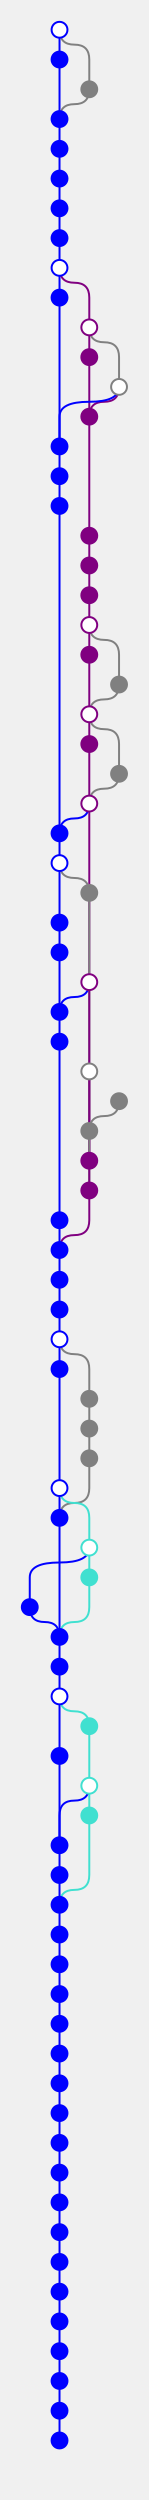
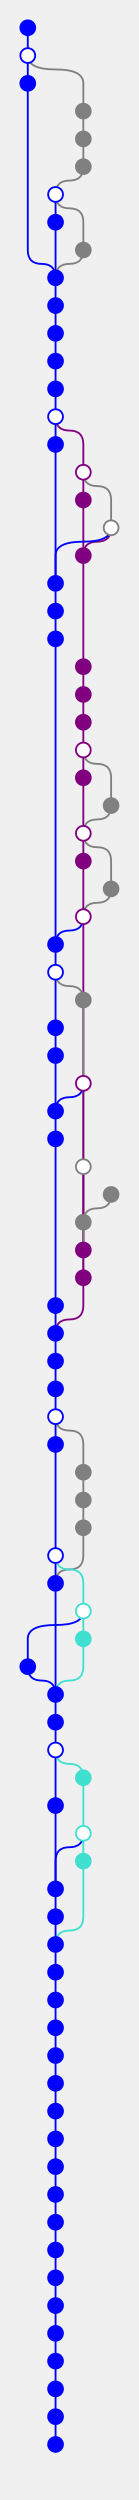
- <svg xmlns="http://www.w3.org/2000/svg" height="1260" viewBox="0 0 75 1260" width="75">
-   <line stroke="blue" stroke-width="1" x1="30" x2="30" y1="15" y2="30" />
-   <path d="M30,15 L30,15 Q30,22.5,37.5,22.5 Q45,22.5,45,30 L45,45" fill="none" stroke="gray" stroke-width="1" />
-   <circle cx="30" cy="15" fill="white" r="4" stroke="blue" stroke-width="1" />
-   <line stroke="blue" stroke-width="1" x1="30" x2="30" y1="30" y2="60" />
-   <circle cx="30" cy="30" fill="blue" r="4" stroke="blue" stroke-width="1" />
-   <path d="M45,45 L45,45 Q45,52.5,37.5,52.5 Q30,52.5,30,60 L30,60" fill="none" stroke="gray" stroke-width="1" />
-   <circle cx="45" cy="45" fill="gray" r="4" stroke="gray" stroke-width="1" />
-   <line stroke="blue" stroke-width="1" x1="30" x2="30" y1="60" y2="75" />
-   <circle cx="30" cy="60" fill="blue" r="4" stroke="blue" stroke-width="1" />
-   <line stroke="blue" stroke-width="1" x1="30" x2="30" y1="75" y2="90" />
-   <circle cx="30" cy="75" fill="blue" r="4" stroke="blue" stroke-width="1" />
-   <line stroke="blue" stroke-width="1" x1="30" x2="30" y1="90" y2="105" />
-   <circle cx="30" cy="90" fill="blue" r="4" stroke="blue" stroke-width="1" />
+ <svg xmlns="http://www.w3.org/2000/svg" height="1350" viewBox="0 0 75 1350" width="75">
+   <line stroke="blue" stroke-width="1" x1="15" x2="15" y1="15" y2="30" />
+   <circle cx="15" cy="15" fill="blue" r="4" stroke="blue" stroke-width="1" />
+   <line stroke="blue" stroke-width="1" x1="15" x2="15" y1="30" y2="45" />
+   <path d="M15,30 L15,30 Q15,37.5,30,37.5 Q45,37.5,45,45 L45,60" fill="none" stroke="gray" stroke-width="1" />
+   <circle cx="15" cy="30" fill="white" r="4" stroke="blue" stroke-width="1" />
+   <path d="M15,45 L15,135 Q15,142.5,22.5,142.5 Q30,142.5,30,150 L30,150" fill="none" stroke="blue" stroke-width="1" />
+   <circle cx="15" cy="45" fill="blue" r="4" stroke="blue" stroke-width="1" />
+   <line stroke="gray" stroke-width="1" x1="45" x2="45" y1="60" y2="75" />
+   <circle cx="45" cy="60" fill="gray" r="4" stroke="gray" stroke-width="1" />
+   <line stroke="gray" stroke-width="1" x1="45" x2="45" y1="75" y2="90" />
+   <circle cx="45" cy="75" fill="gray" r="4" stroke="gray" stroke-width="1" />
+   <path d="M45,90 L45,90 Q45,97.5,37.5,97.5 Q30,97.5,30,105 L30,105" fill="none" stroke="gray" stroke-width="1" />
+   <circle cx="45" cy="90" fill="gray" r="4" stroke="gray" stroke-width="1" />
  <line stroke="blue" stroke-width="1" x1="30" x2="30" y1="105" y2="120" />
-   <circle cx="30" cy="105" fill="blue" r="4" stroke="blue" stroke-width="1" />
-   <line stroke="blue" stroke-width="1" x1="30" x2="30" y1="120" y2="135" />
+   <path d="M30,105 L30,105 Q30,112.5,37.5,112.5 Q45,112.5,45,120 L45,135" fill="none" stroke="gray" stroke-width="1" />
+   <circle cx="30" cy="105" fill="white" r="4" stroke="blue" stroke-width="1" />
+   <line stroke="blue" stroke-width="1" x1="30" x2="30" y1="120" y2="150" />
  <circle cx="30" cy="120" fill="blue" r="4" stroke="blue" stroke-width="1" />
-   <line stroke="blue" stroke-width="1" x1="30" x2="30" y1="135" y2="150" />
-   <path d="M30,135 L30,135 Q30,142.5,37.5,142.5 Q45,142.5,45,150 L45,165" fill="none" stroke="purple" stroke-width="1" />
-   <circle cx="30" cy="135" fill="white" r="4" stroke="blue" stroke-width="1" />
-   <line stroke="blue" stroke-width="1" x1="30" x2="30" y1="150" y2="225" />
+   <path d="M45,135 L45,135 Q45,142.5,37.5,142.5 Q30,142.5,30,150 L30,150" fill="none" stroke="gray" stroke-width="1" />
+   <circle cx="45" cy="135" fill="gray" r="4" stroke="gray" stroke-width="1" />
+   <line stroke="blue" stroke-width="1" x1="30" x2="30" y1="150" y2="165" />
  <circle cx="30" cy="150" fill="blue" r="4" stroke="blue" stroke-width="1" />
-   <line stroke="purple" stroke-width="1" x1="45" x2="45" y1="165" y2="180" />
-   <path d="M45,165 L45,165 Q45,172.5,52.5,172.5 Q60,172.5,60,180 L60,195" fill="none" stroke="gray" stroke-width="1" />
-   <circle cx="45" cy="165" fill="white" r="4" stroke="purple" stroke-width="1" />
-   <line stroke="purple" stroke-width="1" x1="45" x2="45" y1="180" y2="210" />
-   <circle cx="45" cy="180" fill="purple" r="4" stroke="purple" stroke-width="1" />
-   <path d="M60,195 L60,195 Q60,202.5,52.5,202.5 Q45,202.5,45,210 L45,210" fill="none" stroke="purple" stroke-width="1" />
-   <path d="M60,195 L60,195 Q60,202.5,45,202.5 Q30,202.5,30,210 L30,225" fill="none" stroke="blue" stroke-width="1" />
-   <circle cx="60" cy="195" fill="white" r="4" stroke="gray" stroke-width="1" />
-   <line stroke="purple" stroke-width="1" x1="45" x2="45" y1="210" y2="270" />
-   <circle cx="45" cy="210" fill="purple" r="4" stroke="purple" stroke-width="1" />
+   <line stroke="blue" stroke-width="1" x1="30" x2="30" y1="165" y2="180" />
+   <circle cx="30" cy="165" fill="blue" r="4" stroke="blue" stroke-width="1" />
+   <line stroke="blue" stroke-width="1" x1="30" x2="30" y1="180" y2="195" />
+   <circle cx="30" cy="180" fill="blue" r="4" stroke="blue" stroke-width="1" />
+   <line stroke="blue" stroke-width="1" x1="30" x2="30" y1="195" y2="210" />
+   <circle cx="30" cy="195" fill="blue" r="4" stroke="blue" stroke-width="1" />
+   <line stroke="blue" stroke-width="1" x1="30" x2="30" y1="210" y2="225" />
+   <circle cx="30" cy="210" fill="blue" r="4" stroke="blue" stroke-width="1" />
  <line stroke="blue" stroke-width="1" x1="30" x2="30" y1="225" y2="240" />
-   <circle cx="30" cy="225" fill="blue" r="4" stroke="blue" stroke-width="1" />
-   <line stroke="blue" stroke-width="1" x1="30" x2="30" y1="240" y2="255" />
+   <path d="M30,225 L30,225 Q30,232.5,37.5,232.5 Q45,232.5,45,240 L45,255" fill="none" stroke="purple" stroke-width="1" />
+   <circle cx="30" cy="225" fill="white" r="4" stroke="blue" stroke-width="1" />
+   <line stroke="blue" stroke-width="1" x1="30" x2="30" y1="240" y2="315" />
  <circle cx="30" cy="240" fill="blue" r="4" stroke="blue" stroke-width="1" />
-   <line stroke="blue" stroke-width="1" x1="30" x2="30" y1="255" y2="420" />
-   <circle cx="30" cy="255" fill="blue" r="4" stroke="blue" stroke-width="1" />
-   <line stroke="purple" stroke-width="1" x1="45" x2="45" y1="270" y2="285" />
+   <line stroke="purple" stroke-width="1" x1="45" x2="45" y1="255" y2="270" />
+   <path d="M45,255 L45,255 Q45,262.5,52.5,262.5 Q60,262.5,60,270 L60,285" fill="none" stroke="gray" stroke-width="1" />
+   <circle cx="45" cy="255" fill="white" r="4" stroke="purple" stroke-width="1" />
+   <line stroke="purple" stroke-width="1" x1="45" x2="45" y1="270" y2="300" />
  <circle cx="45" cy="270" fill="purple" r="4" stroke="purple" stroke-width="1" />
-   <line stroke="purple" stroke-width="1" x1="45" x2="45" y1="285" y2="300" />
-   <circle cx="45" cy="285" fill="purple" r="4" stroke="purple" stroke-width="1" />
-   <line stroke="purple" stroke-width="1" x1="45" x2="45" y1="300" y2="315" />
+   <path d="M60,285 L60,285 Q60,292.5,52.5,292.5 Q45,292.5,45,300 L45,300" fill="none" stroke="purple" stroke-width="1" />
+   <path d="M60,285 L60,285 Q60,292.5,45,292.5 Q30,292.5,30,300 L30,315" fill="none" stroke="blue" stroke-width="1" />
+   <circle cx="60" cy="285" fill="white" r="4" stroke="gray" stroke-width="1" />
+   <line stroke="purple" stroke-width="1" x1="45" x2="45" y1="300" y2="360" />
  <circle cx="45" cy="300" fill="purple" r="4" stroke="purple" stroke-width="1" />
-   <line stroke="purple" stroke-width="1" x1="45" x2="45" y1="315" y2="330" />
-   <path d="M45,315 L45,315 Q45,322.5,52.5,322.5 Q60,322.5,60,330 L60,345" fill="none" stroke="gray" stroke-width="1" />
-   <circle cx="45" cy="315" fill="white" r="4" stroke="purple" stroke-width="1" />
-   <line stroke="purple" stroke-width="1" x1="45" x2="45" y1="330" y2="360" />
-   <circle cx="45" cy="330" fill="purple" r="4" stroke="purple" stroke-width="1" />
-   <path d="M60,345 L60,345 Q60,352.5,52.5,352.5 Q45,352.5,45,360 L45,360" fill="none" stroke="gray" stroke-width="1" />
-   <circle cx="60" cy="345" fill="gray" r="4" stroke="gray" stroke-width="1" />
+   <line stroke="blue" stroke-width="1" x1="30" x2="30" y1="315" y2="330" />
+   <circle cx="30" cy="315" fill="blue" r="4" stroke="blue" stroke-width="1" />
+   <line stroke="blue" stroke-width="1" x1="30" x2="30" y1="330" y2="345" />
+   <circle cx="30" cy="330" fill="blue" r="4" stroke="blue" stroke-width="1" />
+   <line stroke="blue" stroke-width="1" x1="30" x2="30" y1="345" y2="510" />
+   <circle cx="30" cy="345" fill="blue" r="4" stroke="blue" stroke-width="1" />
  <line stroke="purple" stroke-width="1" x1="45" x2="45" y1="360" y2="375" />
-   <path d="M45,360 L45,360 Q45,367.5,52.5,367.5 Q60,367.5,60,375 L60,390" fill="none" stroke="gray" stroke-width="1" />
-   <circle cx="45" cy="360" fill="white" r="4" stroke="purple" stroke-width="1" />
-   <line stroke="purple" stroke-width="1" x1="45" x2="45" y1="375" y2="405" />
+   <circle cx="45" cy="360" fill="purple" r="4" stroke="purple" stroke-width="1" />
+   <line stroke="purple" stroke-width="1" x1="45" x2="45" y1="375" y2="390" />
  <circle cx="45" cy="375" fill="purple" r="4" stroke="purple" stroke-width="1" />
-   <path d="M60,390 L60,390 Q60,397.5,52.5,397.5 Q45,397.5,45,405 L45,405" fill="none" stroke="gray" stroke-width="1" />
-   <circle cx="60" cy="390" fill="gray" r="4" stroke="gray" stroke-width="1" />
-   <line stroke="purple" stroke-width="1" x1="45" x2="45" y1="405" y2="495" />
-   <path d="M45,405 L45,405 Q45,412.5,37.5,412.5 Q30,412.5,30,420 L30,420" fill="none" stroke="blue" stroke-width="1" />
+   <line stroke="purple" stroke-width="1" x1="45" x2="45" y1="390" y2="405" />
+   <circle cx="45" cy="390" fill="purple" r="4" stroke="purple" stroke-width="1" />
+   <line stroke="purple" stroke-width="1" x1="45" x2="45" y1="405" y2="420" />
+   <path d="M45,405 L45,405 Q45,412.5,52.5,412.5 Q60,412.5,60,420 L60,435" fill="none" stroke="gray" stroke-width="1" />
  <circle cx="45" cy="405" fill="white" r="4" stroke="purple" stroke-width="1" />
-   <line stroke="blue" stroke-width="1" x1="30" x2="30" y1="420" y2="435" />
-   <circle cx="30" cy="420" fill="blue" r="4" stroke="blue" stroke-width="1" />
-   <line stroke="blue" stroke-width="1" x1="30" x2="30" y1="435" y2="465" />
-   <path d="M30,435 L30,435 Q30,442.5,37.5,442.5 Q45,442.5,45,450 L45,450" fill="none" stroke="gray" stroke-width="1" />
-   <circle cx="30" cy="435" fill="white" r="4" stroke="blue" stroke-width="1" />
-   <line stroke="gray" stroke-width="1" x1="45" x2="45" y1="450" y2="540" />
-   <circle cx="45" cy="450" fill="gray" r="4" stroke="gray" stroke-width="1" />
-   <line stroke="blue" stroke-width="1" x1="30" x2="30" y1="465" y2="480" />
-   <circle cx="30" cy="465" fill="blue" r="4" stroke="blue" stroke-width="1" />
-   <line stroke="blue" stroke-width="1" x1="30" x2="30" y1="480" y2="510" />
-   <circle cx="30" cy="480" fill="blue" r="4" stroke="blue" stroke-width="1" />
+   <line stroke="purple" stroke-width="1" x1="45" x2="45" y1="420" y2="450" />
+   <circle cx="45" cy="420" fill="purple" r="4" stroke="purple" stroke-width="1" />
+   <path d="M60,435 L60,435 Q60,442.5,52.5,442.5 Q45,442.5,45,450 L45,450" fill="none" stroke="gray" stroke-width="1" />
+   <circle cx="60" cy="435" fill="gray" r="4" stroke="gray" stroke-width="1" />
+   <line stroke="purple" stroke-width="1" x1="45" x2="45" y1="450" y2="465" />
+   <path d="M45,450 L45,450 Q45,457.5,52.5,457.5 Q60,457.5,60,465 L60,480" fill="none" stroke="gray" stroke-width="1" />
+   <circle cx="45" cy="450" fill="white" r="4" stroke="purple" stroke-width="1" />
+   <line stroke="purple" stroke-width="1" x1="45" x2="45" y1="465" y2="495" />
+   <circle cx="45" cy="465" fill="purple" r="4" stroke="purple" stroke-width="1" />
+   <path d="M60,480 L60,480 Q60,487.5,52.5,487.5 Q45,487.5,45,495 L45,495" fill="none" stroke="gray" stroke-width="1" />
+   <circle cx="60" cy="480" fill="gray" r="4" stroke="gray" stroke-width="1" />
  <line stroke="purple" stroke-width="1" x1="45" x2="45" y1="495" y2="585" />
  <path d="M45,495 L45,495 Q45,502.5,37.5,502.5 Q30,502.5,30,510 L30,510" fill="none" stroke="blue" stroke-width="1" />
  <circle cx="45" cy="495" fill="white" r="4" stroke="purple" stroke-width="1" />
  <line stroke="blue" stroke-width="1" x1="30" x2="30" y1="510" y2="525" />
  <circle cx="30" cy="510" fill="blue" r="4" stroke="blue" stroke-width="1" />
-   <line stroke="blue" stroke-width="1" x1="30" x2="30" y1="525" y2="615" />
-   <circle cx="30" cy="525" fill="blue" r="4" stroke="blue" stroke-width="1" />
-   <line stroke="gray" stroke-width="1" x1="45" x2="45" y1="540" y2="570" />
-   <line stroke="purple" stroke-width="1" x1="45" x2="45" y1="540" y2="585" />
-   <circle cx="45" cy="540" fill="white" r="4" stroke="gray" stroke-width="1" />
-   <path d="M60,555 L60,555 Q60,562.5,52.5,562.5 Q45,562.5,45,570 L45,570" fill="none" stroke="gray" stroke-width="1" />
-   <circle cx="60" cy="555" fill="gray" r="4" stroke="gray" stroke-width="1" />
-   <line stroke="gray" stroke-width="1" x1="45" x2="45" y1="570" y2="600" />
-   <circle cx="45" cy="570" fill="gray" r="4" stroke="gray" stroke-width="1" />
-   <line stroke="purple" stroke-width="1" x1="45" x2="45" y1="585" y2="600" />
-   <circle cx="45" cy="585" fill="purple" r="4" stroke="purple" stroke-width="1" />
-   <path d="M45,600 L45,615 Q45,622.5,37.5,622.5 Q30,622.5,30,630 L30,630" fill="none" stroke="purple" stroke-width="1" />
-   <circle cx="45" cy="600" fill="purple" r="4" stroke="purple" stroke-width="1" />
-   <line stroke="blue" stroke-width="1" x1="30" x2="30" y1="615" y2="630" />
+   <line stroke="blue" stroke-width="1" x1="30" x2="30" y1="525" y2="555" />
+   <path d="M30,525 L30,525 Q30,532.5,37.5,532.5 Q45,532.5,45,540 L45,540" fill="none" stroke="gray" stroke-width="1" />
+   <circle cx="30" cy="525" fill="white" r="4" stroke="blue" stroke-width="1" />
+   <line stroke="gray" stroke-width="1" x1="45" x2="45" y1="540" y2="630" />
+   <circle cx="45" cy="540" fill="gray" r="4" stroke="gray" stroke-width="1" />
+   <line stroke="blue" stroke-width="1" x1="30" x2="30" y1="555" y2="570" />
+   <circle cx="30" cy="555" fill="blue" r="4" stroke="blue" stroke-width="1" />
+   <line stroke="blue" stroke-width="1" x1="30" x2="30" y1="570" y2="600" />
+   <circle cx="30" cy="570" fill="blue" r="4" stroke="blue" stroke-width="1" />
+   <line stroke="purple" stroke-width="1" x1="45" x2="45" y1="585" y2="675" />
+   <path d="M45,585 L45,585 Q45,592.5,37.5,592.5 Q30,592.5,30,600 L30,600" fill="none" stroke="blue" stroke-width="1" />
+   <circle cx="45" cy="585" fill="white" r="4" stroke="purple" stroke-width="1" />
+   <line stroke="blue" stroke-width="1" x1="30" x2="30" y1="600" y2="615" />
+   <circle cx="30" cy="600" fill="blue" r="4" stroke="blue" stroke-width="1" />
+   <line stroke="blue" stroke-width="1" x1="30" x2="30" y1="615" y2="705" />
  <circle cx="30" cy="615" fill="blue" r="4" stroke="blue" stroke-width="1" />
-   <line stroke="blue" stroke-width="1" x1="30" x2="30" y1="630" y2="645" />
-   <circle cx="30" cy="630" fill="blue" r="4" stroke="blue" stroke-width="1" />
-   <line stroke="blue" stroke-width="1" x1="30" x2="30" y1="645" y2="660" />
-   <circle cx="30" cy="645" fill="blue" r="4" stroke="blue" stroke-width="1" />
-   <line stroke="blue" stroke-width="1" x1="30" x2="30" y1="660" y2="675" />
-   <circle cx="30" cy="660" fill="blue" r="4" stroke="blue" stroke-width="1" />
-   <line stroke="blue" stroke-width="1" x1="30" x2="30" y1="675" y2="690" />
-   <path d="M30,675 L30,675 Q30,682.5,37.5,682.5 Q45,682.5,45,690 L45,705" fill="none" stroke="gray" stroke-width="1" />
-   <circle cx="30" cy="675" fill="white" r="4" stroke="blue" stroke-width="1" />
-   <line stroke="blue" stroke-width="1" x1="30" x2="30" y1="690" y2="750" />
-   <circle cx="30" cy="690" fill="blue" r="4" stroke="blue" stroke-width="1" />
-   <line stroke="gray" stroke-width="1" x1="45" x2="45" y1="705" y2="720" />
-   <circle cx="45" cy="705" fill="gray" r="4" stroke="gray" stroke-width="1" />
-   <line stroke="gray" stroke-width="1" x1="45" x2="45" y1="720" y2="735" />
-   <circle cx="45" cy="720" fill="gray" r="4" stroke="gray" stroke-width="1" />
-   <path d="M45,735 L45,750 Q45,757.5,37.5,757.5 Q30,757.5,30,765 L30,765" fill="none" stroke="gray" stroke-width="1" />
-   <circle cx="45" cy="735" fill="gray" r="4" stroke="gray" stroke-width="1" />
+   <line stroke="gray" stroke-width="1" x1="45" x2="45" y1="630" y2="660" />
+   <line stroke="purple" stroke-width="1" x1="45" x2="45" y1="630" y2="675" />
+   <circle cx="45" cy="630" fill="white" r="4" stroke="gray" stroke-width="1" />
+   <path d="M60,645 L60,645 Q60,652.5,52.5,652.5 Q45,652.5,45,660 L45,660" fill="none" stroke="gray" stroke-width="1" />
+   <circle cx="60" cy="645" fill="gray" r="4" stroke="gray" stroke-width="1" />
+   <line stroke="gray" stroke-width="1" x1="45" x2="45" y1="660" y2="690" />
+   <circle cx="45" cy="660" fill="gray" r="4" stroke="gray" stroke-width="1" />
+   <line stroke="purple" stroke-width="1" x1="45" x2="45" y1="675" y2="690" />
+   <circle cx="45" cy="675" fill="purple" r="4" stroke="purple" stroke-width="1" />
+   <path d="M45,690 L45,705 Q45,712.5,37.5,712.5 Q30,712.5,30,720 L30,720" fill="none" stroke="purple" stroke-width="1" />
+   <circle cx="45" cy="690" fill="purple" r="4" stroke="purple" stroke-width="1" />
+   <line stroke="blue" stroke-width="1" x1="30" x2="30" y1="705" y2="720" />
+   <circle cx="30" cy="705" fill="blue" r="4" stroke="blue" stroke-width="1" />
+   <line stroke="blue" stroke-width="1" x1="30" x2="30" y1="720" y2="735" />
+   <circle cx="30" cy="720" fill="blue" r="4" stroke="blue" stroke-width="1" />
+   <line stroke="blue" stroke-width="1" x1="30" x2="30" y1="735" y2="750" />
+   <circle cx="30" cy="735" fill="blue" r="4" stroke="blue" stroke-width="1" />
  <line stroke="blue" stroke-width="1" x1="30" x2="30" y1="750" y2="765" />
-   <path d="M30,750 L30,750 Q30,757.5,37.5,757.5 Q45,757.5,45,765 L45,780" fill="none" stroke="turquoise" stroke-width="1" />
-   <circle cx="30" cy="750" fill="white" r="4" stroke="blue" stroke-width="1" />
-   <line stroke="blue" stroke-width="1" x1="30" x2="30" y1="765" y2="825" />
-   <circle cx="30" cy="765" fill="blue" r="4" stroke="blue" stroke-width="1" />
-   <line stroke="turquoise" stroke-width="1" x1="45" x2="45" y1="780" y2="795" />
-   <path d="M45,780 L45,780 Q45,787.5,30,787.5 Q15,787.5,15,795 L15,810" fill="none" stroke="blue" stroke-width="1" />
-   <circle cx="45" cy="780" fill="white" r="4" stroke="turquoise" stroke-width="1" />
-   <path d="M45,795 L45,810 Q45,817.5,37.5,817.5 Q30,817.5,30,825 L30,825" fill="none" stroke="turquoise" stroke-width="1" />
-   <circle cx="45" cy="795" fill="turquoise" r="4" stroke="turquoise" stroke-width="1" />
-   <path d="M15,810 L15,810 Q15,817.5,22.5,817.5 Q30,817.5,30,825 L30,825" fill="none" stroke="blue" stroke-width="1" />
-   <circle cx="15" cy="810" fill="blue" r="4" stroke="blue" stroke-width="1" />
-   <line stroke="blue" stroke-width="1" x1="30" x2="30" y1="825" y2="840" />
-   <circle cx="30" cy="825" fill="blue" r="4" stroke="blue" stroke-width="1" />
+   <circle cx="30" cy="750" fill="blue" r="4" stroke="blue" stroke-width="1" />
+   <line stroke="blue" stroke-width="1" x1="30" x2="30" y1="765" y2="780" />
+   <path d="M30,765 L30,765 Q30,772.5,37.5,772.5 Q45,772.5,45,780 L45,795" fill="none" stroke="gray" stroke-width="1" />
+   <circle cx="30" cy="765" fill="white" r="4" stroke="blue" stroke-width="1" />
+   <line stroke="blue" stroke-width="1" x1="30" x2="30" y1="780" y2="840" />
+   <circle cx="30" cy="780" fill="blue" r="4" stroke="blue" stroke-width="1" />
+   <line stroke="gray" stroke-width="1" x1="45" x2="45" y1="795" y2="810" />
+   <circle cx="45" cy="795" fill="gray" r="4" stroke="gray" stroke-width="1" />
+   <line stroke="gray" stroke-width="1" x1="45" x2="45" y1="810" y2="825" />
+   <circle cx="45" cy="810" fill="gray" r="4" stroke="gray" stroke-width="1" />
+   <path d="M45,825 L45,840 Q45,847.5,37.5,847.5 Q30,847.5,30,855 L30,855" fill="none" stroke="gray" stroke-width="1" />
+   <circle cx="45" cy="825" fill="gray" r="4" stroke="gray" stroke-width="1" />
  <line stroke="blue" stroke-width="1" x1="30" x2="30" y1="840" y2="855" />
-   <circle cx="30" cy="840" fill="blue" r="4" stroke="blue" stroke-width="1" />
-   <line stroke="blue" stroke-width="1" x1="30" x2="30" y1="855" y2="885" />
-   <path d="M30,855 L30,855 Q30,862.5,37.5,862.5 Q45,862.5,45,870 L45,870" fill="none" stroke="turquoise" stroke-width="1" />
-   <circle cx="30" cy="855" fill="white" r="4" stroke="blue" stroke-width="1" />
-   <line stroke="turquoise" stroke-width="1" x1="45" x2="45" y1="870" y2="900" />
-   <circle cx="45" cy="870" fill="turquoise" r="4" stroke="turquoise" stroke-width="1" />
-   <line stroke="blue" stroke-width="1" x1="30" x2="30" y1="885" y2="930" />
-   <circle cx="30" cy="885" fill="blue" r="4" stroke="blue" stroke-width="1" />
-   <line stroke="turquoise" stroke-width="1" x1="45" x2="45" y1="900" y2="915" />
-   <path d="M45,900 L45,900 Q45,907.5,37.5,907.5 Q30,907.5,30,915 L30,930" fill="none" stroke="blue" stroke-width="1" />
-   <circle cx="45" cy="900" fill="white" r="4" stroke="turquoise" stroke-width="1" />
-   <path d="M45,915 L45,945 Q45,952.5,37.5,952.5 Q30,952.5,30,960 L30,960" fill="none" stroke="turquoise" stroke-width="1" />
-   <circle cx="45" cy="915" fill="turquoise" r="4" stroke="turquoise" stroke-width="1" />
+   <path d="M30,840 L30,840 Q30,847.5,37.5,847.5 Q45,847.5,45,855 L45,870" fill="none" stroke="turquoise" stroke-width="1" />
+   <circle cx="30" cy="840" fill="white" r="4" stroke="blue" stroke-width="1" />
+   <line stroke="blue" stroke-width="1" x1="30" x2="30" y1="855" y2="915" />
+   <circle cx="30" cy="855" fill="blue" r="4" stroke="blue" stroke-width="1" />
+   <line stroke="turquoise" stroke-width="1" x1="45" x2="45" y1="870" y2="885" />
+   <path d="M45,870 L45,870 Q45,877.5,30,877.5 Q15,877.5,15,885 L15,900" fill="none" stroke="blue" stroke-width="1" />
+   <circle cx="45" cy="870" fill="white" r="4" stroke="turquoise" stroke-width="1" />
+   <path d="M45,885 L45,900 Q45,907.5,37.5,907.5 Q30,907.5,30,915 L30,915" fill="none" stroke="turquoise" stroke-width="1" />
+   <circle cx="45" cy="885" fill="turquoise" r="4" stroke="turquoise" stroke-width="1" />
+   <path d="M15,900 L15,900 Q15,907.5,22.5,907.5 Q30,907.5,30,915 L30,915" fill="none" stroke="blue" stroke-width="1" />
+   <circle cx="15" cy="900" fill="blue" r="4" stroke="blue" stroke-width="1" />
+   <line stroke="blue" stroke-width="1" x1="30" x2="30" y1="915" y2="930" />
+   <circle cx="30" cy="915" fill="blue" r="4" stroke="blue" stroke-width="1" />
  <line stroke="blue" stroke-width="1" x1="30" x2="30" y1="930" y2="945" />
  <circle cx="30" cy="930" fill="blue" r="4" stroke="blue" stroke-width="1" />
-   <line stroke="blue" stroke-width="1" x1="30" x2="30" y1="945" y2="960" />
-   <circle cx="30" cy="945" fill="blue" r="4" stroke="blue" stroke-width="1" />
-   <line stroke="blue" stroke-width="1" x1="30" x2="30" y1="960" y2="975" />
-   <circle cx="30" cy="960" fill="blue" r="4" stroke="blue" stroke-width="1" />
-   <line stroke="blue" stroke-width="1" x1="30" x2="30" y1="975" y2="990" />
+   <line stroke="blue" stroke-width="1" x1="30" x2="30" y1="945" y2="975" />
+   <path d="M30,945 L30,945 Q30,952.5,37.5,952.5 Q45,952.5,45,960 L45,960" fill="none" stroke="turquoise" stroke-width="1" />
+   <circle cx="30" cy="945" fill="white" r="4" stroke="blue" stroke-width="1" />
+   <line stroke="turquoise" stroke-width="1" x1="45" x2="45" y1="960" y2="990" />
+   <circle cx="45" cy="960" fill="turquoise" r="4" stroke="turquoise" stroke-width="1" />
+   <line stroke="blue" stroke-width="1" x1="30" x2="30" y1="975" y2="1020" />
  <circle cx="30" cy="975" fill="blue" r="4" stroke="blue" stroke-width="1" />
-   <line stroke="blue" stroke-width="1" x1="30" x2="30" y1="990" y2="1005" />
-   <circle cx="30" cy="990" fill="blue" r="4" stroke="blue" stroke-width="1" />
-   <line stroke="blue" stroke-width="1" x1="30" x2="30" y1="1005" y2="1020" />
-   <circle cx="30" cy="1005" fill="blue" r="4" stroke="blue" stroke-width="1" />
+   <line stroke="turquoise" stroke-width="1" x1="45" x2="45" y1="990" y2="1005" />
+   <path d="M45,990 L45,990 Q45,997.5,37.5,997.5 Q30,997.5,30,1005 L30,1020" fill="none" stroke="blue" stroke-width="1" />
+   <circle cx="45" cy="990" fill="white" r="4" stroke="turquoise" stroke-width="1" />
+   <path d="M45,1005 L45,1035 Q45,1042.5,37.5,1042.5 Q30,1042.5,30,1050 L30,1050" fill="none" stroke="turquoise" stroke-width="1" />
+   <circle cx="45" cy="1005" fill="turquoise" r="4" stroke="turquoise" stroke-width="1" />
  <line stroke="blue" stroke-width="1" x1="30" x2="30" y1="1020" y2="1035" />
  <circle cx="30" cy="1020" fill="blue" r="4" stroke="blue" stroke-width="1" />
  <line stroke="blue" stroke-width="1" x1="30" x2="30" y1="1035" y2="1050" />
  <circle cx="30" cy="1035" fill="blue" r="4" stroke="blue" stroke-width="1" />
  <line stroke="blue" stroke-width="1" x1="30" x2="30" y1="1050" y2="1065" />
  <circle cx="30" cy="1050" fill="blue" r="4" stroke="blue" stroke-width="1" />
  <line stroke="blue" stroke-width="1" x1="30" x2="30" y1="1065" y2="1080" />
  <circle cx="30" cy="1065" fill="blue" r="4" stroke="blue" stroke-width="1" />
  <line stroke="blue" stroke-width="1" x1="30" x2="30" y1="1080" y2="1095" />
  <circle cx="30" cy="1080" fill="blue" r="4" stroke="blue" stroke-width="1" />
  <line stroke="blue" stroke-width="1" x1="30" x2="30" y1="1095" y2="1110" />
  <circle cx="30" cy="1095" fill="blue" r="4" stroke="blue" stroke-width="1" />
  <line stroke="blue" stroke-width="1" x1="30" x2="30" y1="1110" y2="1125" />
  <circle cx="30" cy="1110" fill="blue" r="4" stroke="blue" stroke-width="1" />
  <line stroke="blue" stroke-width="1" x1="30" x2="30" y1="1125" y2="1140" />
  <circle cx="30" cy="1125" fill="blue" r="4" stroke="blue" stroke-width="1" />
  <line stroke="blue" stroke-width="1" x1="30" x2="30" y1="1140" y2="1155" />
  <circle cx="30" cy="1140" fill="blue" r="4" stroke="blue" stroke-width="1" />
  <line stroke="blue" stroke-width="1" x1="30" x2="30" y1="1155" y2="1170" />
  <circle cx="30" cy="1155" fill="blue" r="4" stroke="blue" stroke-width="1" />
  <line stroke="blue" stroke-width="1" x1="30" x2="30" y1="1170" y2="1185" />
  <circle cx="30" cy="1170" fill="blue" r="4" stroke="blue" stroke-width="1" />
  <line stroke="blue" stroke-width="1" x1="30" x2="30" y1="1185" y2="1200" />
  <circle cx="30" cy="1185" fill="blue" r="4" stroke="blue" stroke-width="1" />
  <line stroke="blue" stroke-width="1" x1="30" x2="30" y1="1200" y2="1215" />
  <circle cx="30" cy="1200" fill="blue" r="4" stroke="blue" stroke-width="1" />
  <line stroke="blue" stroke-width="1" x1="30" x2="30" y1="1215" y2="1230" />
  <circle cx="30" cy="1215" fill="blue" r="4" stroke="blue" stroke-width="1" />
+   <line stroke="blue" stroke-width="1" x1="30" x2="30" y1="1230" y2="1245" />
  <circle cx="30" cy="1230" fill="blue" r="4" stroke="blue" stroke-width="1" />
+   <line stroke="blue" stroke-width="1" x1="30" x2="30" y1="1245" y2="1260" />
+   <circle cx="30" cy="1245" fill="blue" r="4" stroke="blue" stroke-width="1" />
+   <line stroke="blue" stroke-width="1" x1="30" x2="30" y1="1260" y2="1275" />
+   <circle cx="30" cy="1260" fill="blue" r="4" stroke="blue" stroke-width="1" />
+   <line stroke="blue" stroke-width="1" x1="30" x2="30" y1="1275" y2="1290" />
+   <circle cx="30" cy="1275" fill="blue" r="4" stroke="blue" stroke-width="1" />
+   <line stroke="blue" stroke-width="1" x1="30" x2="30" y1="1290" y2="1305" />
+   <circle cx="30" cy="1290" fill="blue" r="4" stroke="blue" stroke-width="1" />
+   <line stroke="blue" stroke-width="1" x1="30" x2="30" y1="1305" y2="1320" />
+   <circle cx="30" cy="1305" fill="blue" r="4" stroke="blue" stroke-width="1" />
+   <circle cx="30" cy="1320" fill="blue" r="4" stroke="blue" stroke-width="1" />
</svg>
